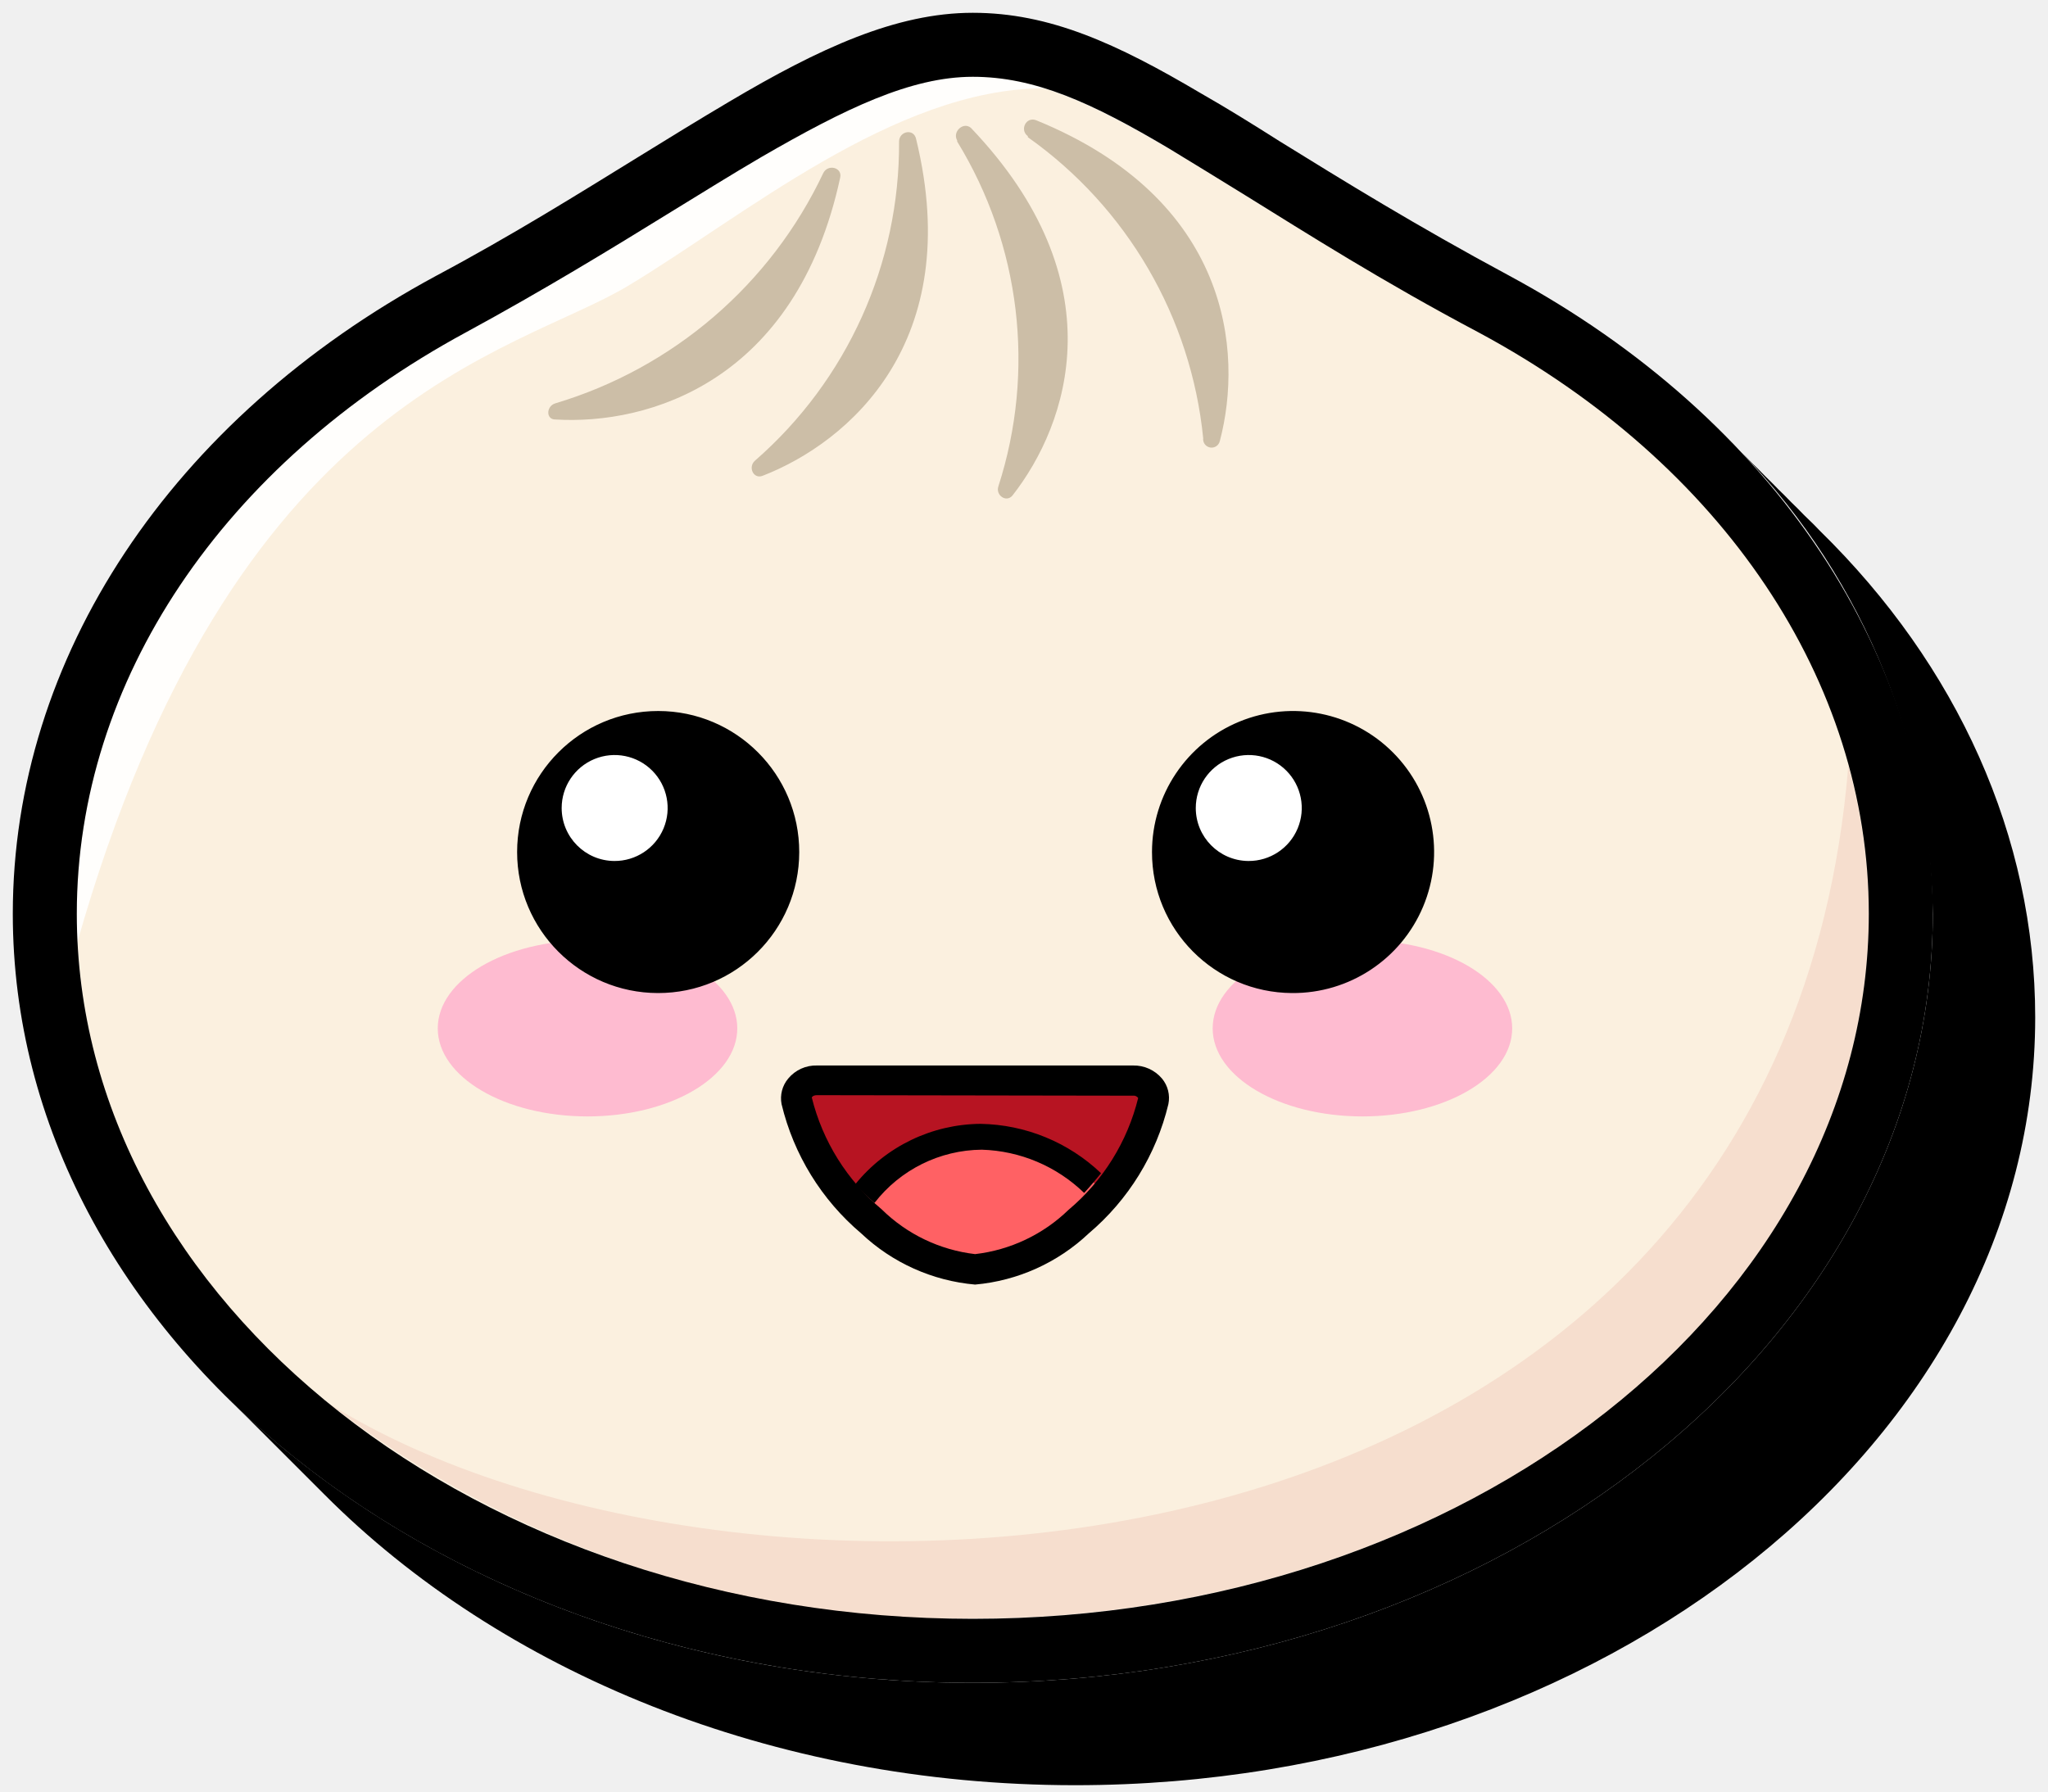
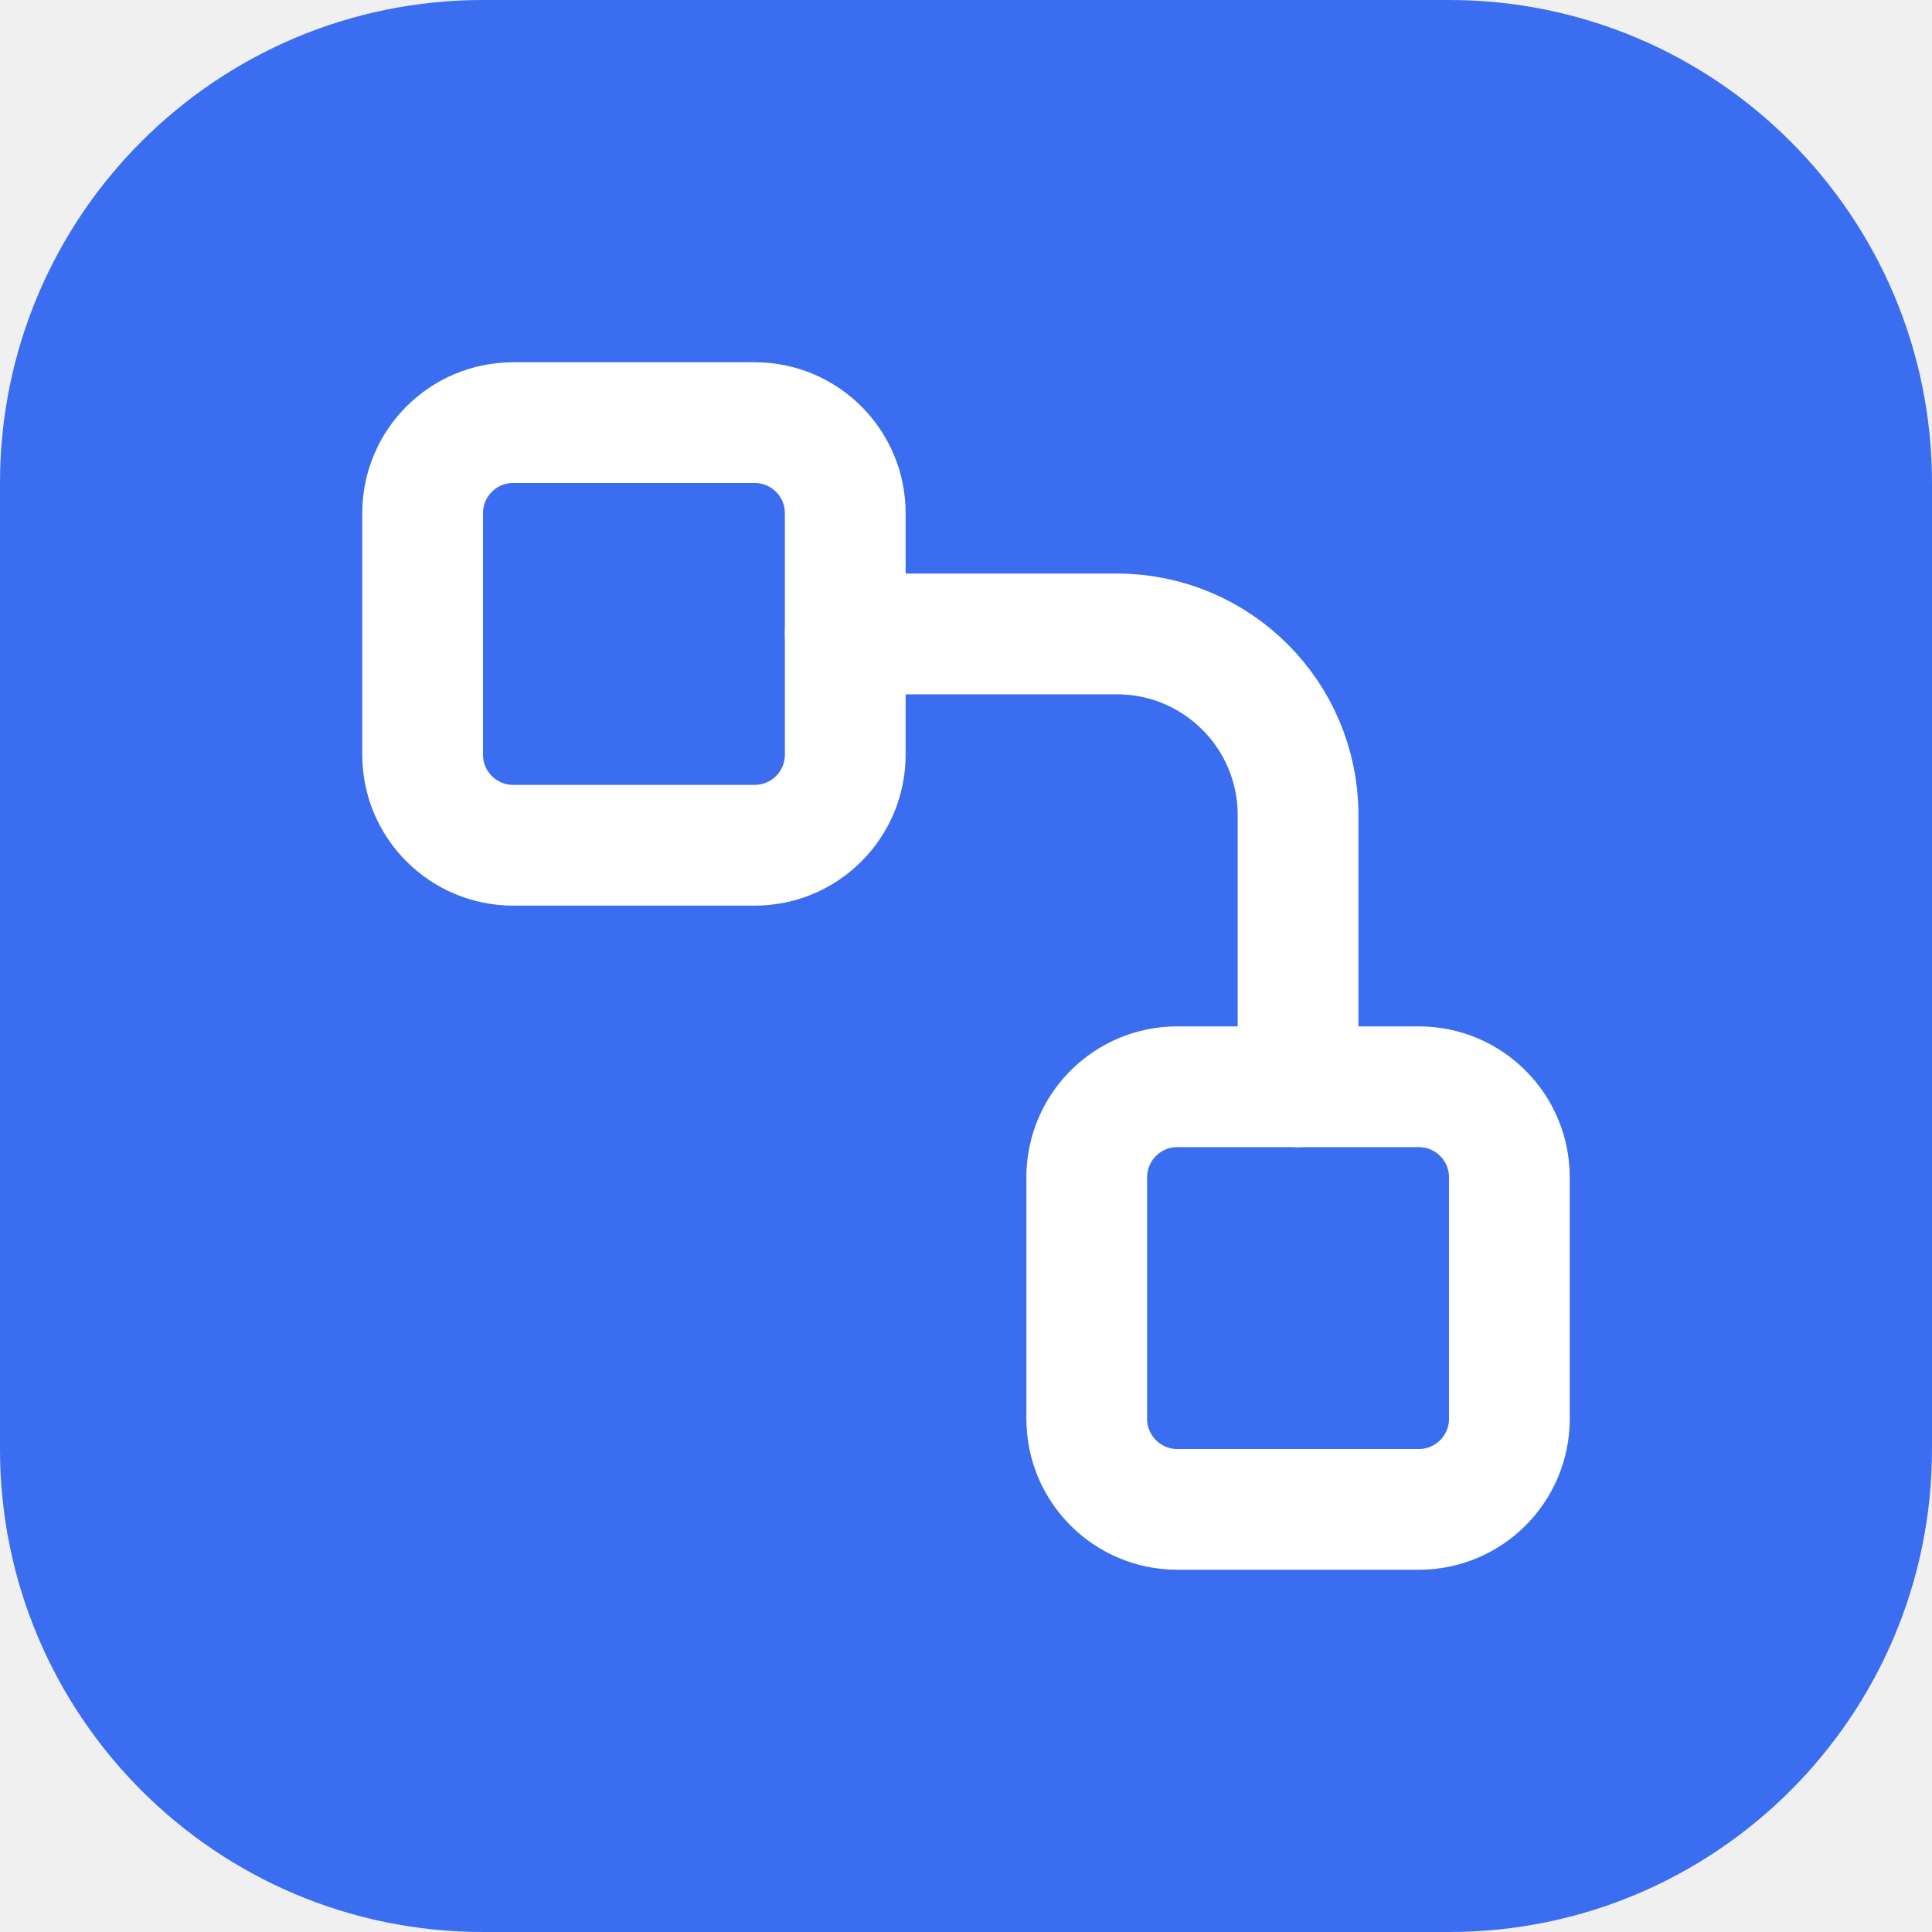
- <svg xmlns="http://www.w3.org/2000/svg" id="Bun" viewBox="0 0 80 70">
-   <path id="Shadow" d="M71.09,20.74c-.16-.17-.33-.34-.5-.5s-.33-.34-.5-.5-.33-.34-.5-.5-.33-.34-.5-.5-.33-.34-.5-.5-.33-.34-.5-.5-.33-.34-.5-.5A26.46,26.46,0,0,1,75.5,35.7c0,16.57-16.82,30.05-37.5,30.05-11.58,0-21.94-4.23-28.83-10.86l.5.5.5.5.5.5.5.5.5.5.5.5.5.5C19.55,65.3,30.14,69.75,42,69.75c20.68,0,37.5-13.48,37.5-30C79.5,32.69,76.46,26,71.09,20.74Z" />
-   <g id="Body">
-     <path id="Background" d="M73,35.7c0,15.21-15.67,27.54-35,27.54S3,50.91,3,35.7C3,26.27,9,17.94,18.22,13S33.18,3,38,3s8.94,4.13,19.78,10C67,17.94,73,26.27,73,35.7Z" style="fill:#fbf0df" />
-     <path id="Bottom_Shadow" data-name="Bottom Shadow" d="M73,35.7a21.67,21.67,0,0,0-.8-5.78c-2.73,33.3-43.35,34.9-59.32,24.94A40,40,0,0,0,38,63.24C57.3,63.24,73,50.89,73,35.7Z" style="fill:#f6dece" />
-     <path id="Light_Shine" data-name="Light Shine" d="M24.53,11.17C29,8.49,34.94,3.46,40.78,3.45A9.29,9.29,0,0,0,38,3c-2.42,0-5,1.25-8.25,3.13-1.13.66-2.3,1.39-3.54,2.15-2.33,1.44-5,3.07-8,4.7C8.69,18.13,3,26.62,3,35.7c0,.4,0,.8,0,1.19C9.06,15.48,20.07,13.85,24.53,11.17Z" style="fill:#fffefc" />
-     <path id="Top" d="M35.12,5.53A16.41,16.41,0,0,1,29.49,18c-.28.25-.06.73.3.59,3.37-1.31,7.92-5.23,6-13.14C35.71,5,35.12,5.12,35.12,5.53Zm2.27,0A16.24,16.24,0,0,1,39,19c-.12.35.31.65.55.36C41.74,16.56,43.65,11,37.93,5,37.64,4.74,37.19,5.14,37.39,5.49Zm2.76-.17A16.42,16.42,0,0,1,47,17.12a.33.33,0,0,0,.65.11c.92-3.49.4-9.44-7.17-12.53C40.08,4.54,39.82,5.08,40.15,5.32ZM21.69,15.76a16.94,16.94,0,0,0,10.47-9c.18-.36.75-.22.66.18-1.73,8-7.52,9.67-11.12,9.45C21.32,16.4,21.33,15.87,21.69,15.76Z" style="fill:#ccbea7;fill-rule:evenodd" />
-     <path id="Outline" d="M38,65.75C17.32,65.75.5,52.27.5,35.7c0-10,6.18-19.33,16.53-24.92,3-1.6,5.57-3.21,7.86-4.62,1.26-.78,2.45-1.51,3.6-2.19C32,1.89,35,.5,38,.5s5.62,1.2,8.9,3.14c1,.57,2,1.19,3.07,1.87,2.49,1.54,5.3,3.28,9,5.27C69.32,16.37,75.5,25.69,75.5,35.7,75.5,52.27,58.68,65.75,38,65.75ZM38,3c-2.42,0-5,1.25-8.25,3.13-1.13.66-2.3,1.39-3.54,2.15-2.33,1.44-5,3.07-8,4.7C8.69,18.13,3,26.62,3,35.7,3,50.89,18.7,63.25,38,63.25S73,50.89,73,35.7C73,26.62,67.31,18.13,57.78,13,54,11,51.05,9.12,48.66,7.64c-1.09-.67-2.09-1.29-3-1.84C42.63,4,40.42,3,38,3Z" />
-   </g>
-   <g id="Mouth">
-     <g id="Background-2" data-name="Background">
-       <path d="M45.05,43a8.93,8.93,0,0,1-2.92,4.71,6.81,6.81,0,0,1-4,1.88A6.84,6.84,0,0,1,34,47.71,8.93,8.93,0,0,1,31.12,43a.72.72,0,0,1,.8-.81H44.26A.72.72,0,0,1,45.05,43Z" style="fill:#b71422" />
-     </g>
-     <g id="Tongue">
-       <path id="Background-3" data-name="Background" d="M34,47.79a6.91,6.91,0,0,0,4.12,1.9,6.91,6.91,0,0,0,4.11-1.9,10.63,10.63,0,0,0,1-1.07,6.83,6.83,0,0,0-4.9-2.31,6.15,6.15,0,0,0-5,2.78C33.56,47.4,33.76,47.6,34,47.79Z" style="fill:#ff6164" />
-       <path id="Outline-2" data-name="Outline" d="M34.16,47a5.36,5.36,0,0,1,4.19-2.08,6,6,0,0,1,4,1.69c.23-.25.45-.51.66-.77a7,7,0,0,0-4.71-1.93,6.36,6.36,0,0,0-4.89,2.36A9.53,9.53,0,0,0,34.16,47Z" />
-     </g>
-     <path id="Outline-3" data-name="Outline" d="M38.09,50.19a7.42,7.42,0,0,1-4.45-2,9.52,9.52,0,0,1-3.11-5.05,1.2,1.2,0,0,1,.26-1,1.41,1.41,0,0,1,1.13-.51H44.26a1.44,1.44,0,0,1,1.13.51,1.19,1.19,0,0,1,.25,1h0a9.52,9.52,0,0,1-3.11,5.05A7.42,7.42,0,0,1,38.09,50.19Zm-6.17-7.4c-.16,0-.2.07-.21.09a8.29,8.29,0,0,0,2.73,4.37A6.23,6.23,0,0,0,38.09,49a6.28,6.28,0,0,0,3.65-1.73,8.3,8.3,0,0,0,2.72-4.37.21.21,0,0,0-.2-.09Z" />
-   </g>
-   <g id="Face">
-     <ellipse id="Right_Blush" data-name="Right Blush" cx="53.22" cy="40.18" rx="5.85" ry="3.44" style="fill:#febbd0" />
-     <ellipse id="Left_Bluch" data-name="Left Bluch" cx="22.95" cy="40.18" rx="5.85" ry="3.44" style="fill:#febbd0" />
-     <path id="Eyes" d="M25.7,38.8a5.51,5.51,0,1,0-5.5-5.51A5.51,5.51,0,0,0,25.7,38.8Zm24.77,0A5.51,5.51,0,1,0,45,33.29,5.5,5.5,0,0,0,50.47,38.8Z" style="fill-rule:evenodd" />
-     <path id="Iris" d="M24,33.64a2.07,2.07,0,1,0-2.06-2.07A2.07,2.07,0,0,0,24,33.64Zm24.77,0a2.07,2.07,0,1,0-2.06-2.07A2.07,2.07,0,0,0,48.75,33.64Z" style="fill:#fff;fill-rule:evenodd" />
+ <svg xmlns="http://www.w3.org/2000/svg" viewBox="0 0 32 32">
+   <rect width="32" height="32" rx="8" fill="#3b6df0" />
+   <g fill="none" stroke="#fff" stroke-width="2" stroke-linecap="round" stroke-linejoin="round">
+     <rect x="7" y="7" width="7" height="7" rx="1.5" />
+     <rect x="18" y="18" width="7" height="7" rx="1.5" />
+     <path d="M14 10.5h4.5a3 3 0 0 1 3 3V18" />
  </g>
</svg>
